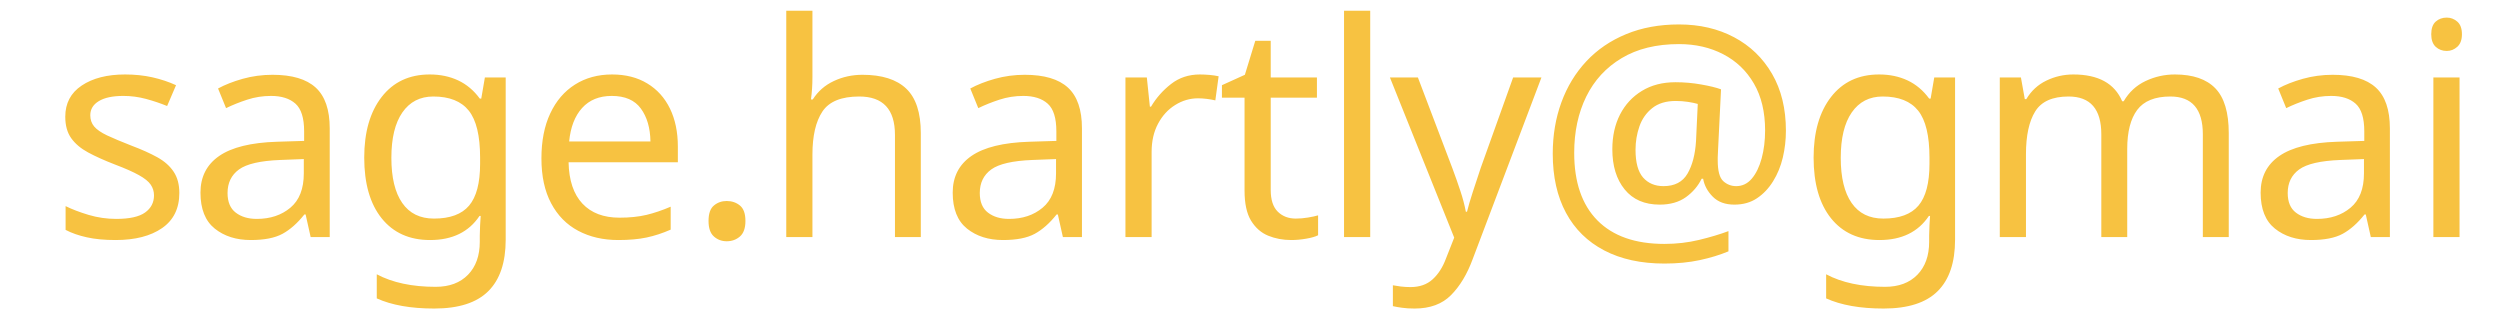
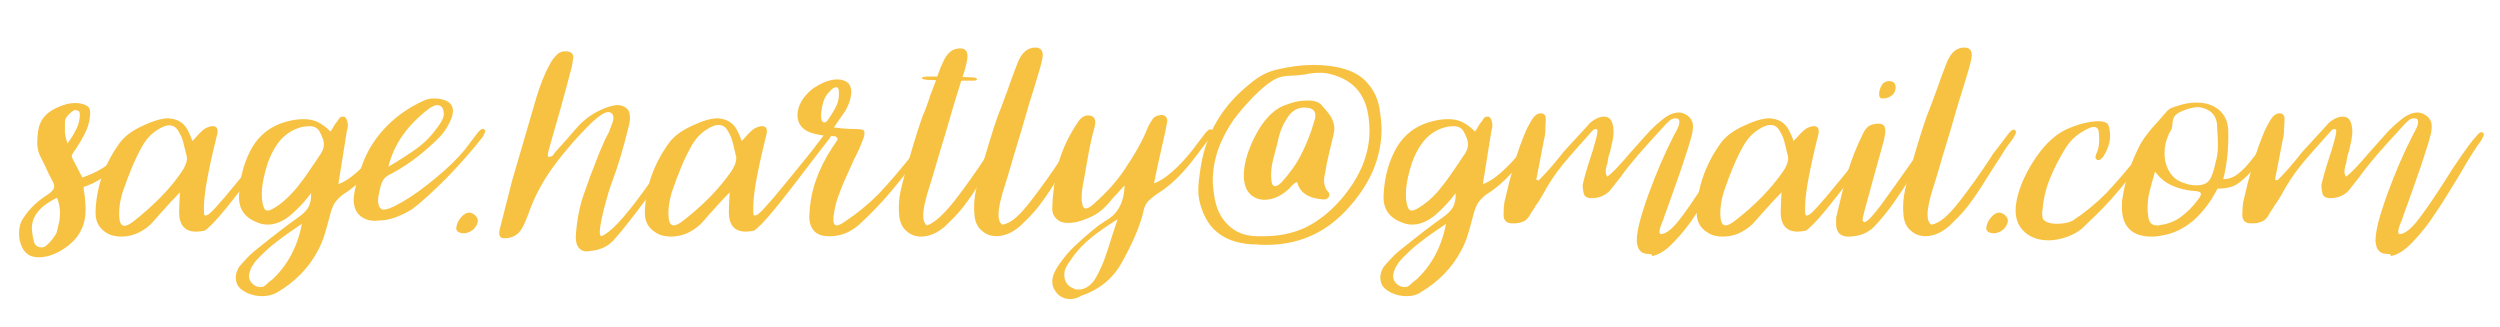
- <svg xmlns="http://www.w3.org/2000/svg" id="Layer_1" data-name="Layer 1" width="8.4in" height="1.1in" viewBox="0 0 604.45 78.92">
-   <defs>
-     <style>
-       .cls-1 {
-         font-size: 72px;
-         fill: #f7c241;
-         font-family: Jasmine-Regular, Jasmine;
-         letter-spacing: -0.02em;
-       }
-     </style>
-   </defs>
-   <text class="cls-1" transform="translate(12.11 57.2)">sage.hartly@gmail.com</text>
+ <svg xmlns="http://www.w3.org/2000/svg" version="1.1" id="Layer_1" x="0px" y="0px" width="604.4px" height="78.9px" viewBox="0 0 604.4 78.9" style="enable-background:new 0 0 604.4 78.9;" xml:space="preserve">
+   <style type="text/css">
+ 	.st0{fill:#F7C241;}
+ </style>
+   <g>
+     <path class="st0" d="M5.4,59.9c-0.5-1-0.8-2.1-0.8-3.4c0-1.5,0.3-2.7,1-3.7c1.5-2.4,3.6-4.3,6-5.8c1-0.7,1.5-1.3,1.5-1.9   c0-0.4-0.1-0.7-0.3-1.1c-0.6-1.1-1.3-2.5-2.1-4.3l-1.1-2.2c-0.4-0.9-0.6-2-0.6-3.2c0-0.8,0.1-1.7,0.2-2.5c0.3-2.6,1.8-4.5,4.4-5.7   c1.7-0.8,3.2-1.2,4.5-1.2c1.1,0,2.1,0.2,2.9,0.7c0.5,0.2,0.8,0.8,0.8,1.7c0,0.7-0.1,1.6-0.4,2.7c-0.3,1.3-1.3,3.3-3,5.9   c-0.1,0.1-0.3,0.4-0.5,0.7c-0.2,0.3-0.4,0.6-0.5,0.9c-0.1,0.3,0,0.6,0.1,0.8l2.4,4.6c2.5-0.8,4.7-2,6.6-3.4   c1.9-1.5,2.6-1.9,2.2-1.4c-0.5,0.6,1-1.4,4.4-5.7c0.3-0.4,0.6-0.7,0.9-0.9c0.3-0.2,0.6-0.2,0.8,0c0.1,0.1,0.2,0.3,0.2,0.4   c0,0.2-0.1,0.5-0.3,0.9c-0.2,0.4-0.3,0.6-0.4,0.8c-0.4,0.9-1.3,2.1-2.7,3.6c-1.4,1.5-3.1,3.1-5.1,4.6c-2,1.5-4.1,2.7-6.3,3.4   c0,0.4,0.1,1.2,0.3,2.3c0.1,1.1,0.2,2.1,0.2,3c0,1.9-0.3,3.5-0.9,4.7c-0.8,1.9-2.2,3.5-4.3,4.9c-2.1,1.4-4.2,2.1-6.1,2.1   c-0.7,0-1.3-0.1-1.9-0.3C6.7,61.6,5.9,60.9,5.4,59.9z M12,58.6c0.8-0.9,1.4-1.7,1.7-2.4c0-0.1,0.2-0.6,0.4-1.7c0.3-1,0.4-2,0.4-3   c0-1.2-0.2-2.4-0.7-3.7c-4.1,2-6.1,4.4-6.1,7.4c0,0.5,0.1,1.1,0.2,1.8c0,0.1,0.1,0.5,0.2,1c0.1,0.6,0.3,1,0.6,1.3   c0.3,0.3,0.7,0.5,1.3,0.5C10.5,59.9,11.2,59.5,12,58.6z M18.5,31.1c0.5-1,0.7-2,0.8-3c0-0.4,0-0.8-0.1-1c-0.1-0.2-0.3-0.4-0.6-0.4   l-0.3-0.1c-0.3,0-0.6,0.1-0.9,0.4c-0.3,0.2-0.6,0.5-0.9,0.8c-0.5,0.5-0.7,1-0.8,1.5c0,1.1,0,2,0,2.8c0.1,0.8,0.3,1.7,0.6,2.6   C17.3,33.4,18,32.1,18.5,31.1z" />
+     <path class="st0" d="M23.1,51.5c0.1-6,2-11.6,5.8-16.9c1.1-1.5,2.8-2.9,5.4-4.1c2.5-1.2,4.7-1.9,6.4-1.9l0.8,0.1   c2,0.3,3.3,1.4,4.1,3.2c0.2,0.4,0.6,1.2,0.9,2.2c0.3-0.3,0.7-0.7,1.2-1.3c0.9-1,1.7-1.7,2.2-1.9c0.5-0.2,1-0.4,1.5-0.4   c0.8,0,1.2,0.4,1.2,1.2c0,0.1,0,0.4-0.1,0.8c-1.3,5.2-2.2,9.4-2.7,12.5c-0.3,2-0.5,3.8-0.5,5.3c0,0.8,0,1.3,0.1,1.7   c0.3,0.2,0.7,0.1,1.3-0.4c0.6-0.5,1.8-1.8,3.6-3.9c1.8-2.1,4.8-5.8,9-11c0,0,1.1-1.4,3.2-4.2c0.3-0.4,0.6-0.7,0.9-0.9   c0.3-0.2,0.6-0.2,0.8,0c0.1,0.1,0.2,0.3,0.2,0.4c0,0.2-0.2,0.7-0.6,1.4l-3.1,4c-4.1,5.4-7.4,9.7-10,12.9c-2.6,3.2-4.4,5-5.3,5.5   C48.6,55.9,48,56,47.4,56c-2.7,0-4.1-1.6-4.1-4.7c0-1.2,0.1-2.8,0.2-4.8l-2.1,2.2c-2.2,2.4-3.6,4-4.2,4.7c-1,1.2-2.2,2.1-3.6,2.8   c-1.4,0.7-2.9,1-4.3,1c-1.4,0-2.7-0.3-3.7-1C23.9,55.1,23.1,53.5,23.1,51.5z M43.8,41.7c1-1.4,1.4-2.5,1.4-3.5c0-0.2,0-0.4-0.1-0.6   L44.7,36c0-0.1-0.2-0.7-0.4-1.6s-0.6-1.7-1-2.4c-0.6-1.2-1.4-1.7-2.4-1.7c-0.8,0-1.8,0.4-3,1.2c-1.4,0.9-2.6,2.2-3.6,4   c-1.7,3-3.2,6.7-4.7,11.1c-0.5,1.7-0.8,3.4-0.8,5c0,2,0.4,3,1.3,3c0.5,0,1.3-0.4,2.2-1.1C37.1,49.7,41,45.8,43.8,41.7z" />
+     <path class="st0" d="M63.4,71.6c-1.4,0-2.7-0.3-3.9-0.9c-1.2-0.6-2-1.4-2.3-2.3c-0.1-0.4-0.2-0.9-0.2-1.3c0-0.9,0.3-1.8,0.9-2.7   c1.4-1.6,2.6-2.9,3.6-3.7c4.6-3.7,8.1-6.4,10.4-8c1.2-0.8,2.1-1.7,2.6-2.5c0.5-0.9,0.8-2,0.7-3.5c-1.3,1.8-2.9,3.5-4.8,5.2   c-1.9,1.6-3.8,2.4-5.7,2.4c-0.9,0-1.8-0.2-2.7-0.6c-3-1.2-4.4-3.4-4.2-6.6c0.2-4.4,1.3-8.3,3.3-11.7c1.8-2.9,4.4-4.9,7.8-5.9   c1.7-0.5,3.2-0.7,4.5-0.7c1.2,0,2.4,0.2,3.4,0.7c1,0.5,2,1.2,3.1,2.3c0.2-0.3,0.5-0.7,0.7-1.1c0.2-0.4,0.5-0.9,0.9-1.3   c0.2-0.4,0.5-0.7,0.6-0.9c0.2-0.2,0.5-0.3,0.8-0.3c0.3,0,0.6,0.1,0.7,0.3c0.1,0.2,0.2,0.4,0.3,0.6s0.1,0.4,0.1,0.5   c0.1,0.3,0.1,0.5,0.1,0.6c0,0.2,0,0.5-0.1,0.9c-0.1,0.4-0.2,0.7-0.2,0.9l-2,12.5c1.3-0.4,2.8-1.4,4.4-2.8c1.6-1.4,3.2-3.1,4.7-5   c0,0,1.1-1.4,3.2-4.2c0.3-0.4,0.6-0.7,0.9-0.9c0.3-0.2,0.6-0.2,0.8,0c0.1,0.1,0.2,0.3,0.2,0.4c0,0.2-0.2,0.7-0.6,1.4L94,35.6   c-1.9,2.6-3.6,4.8-5.3,6.6c-1.7,1.8-3.5,3.4-5.6,4.7c-0.9,0.6-1.5,1.3-2,1.9c-0.5,0.7-0.8,1.5-1.1,2.4c-0.6,2.3-1.1,4.1-1.5,5.4   c-0.4,1.3-0.9,2.6-1.6,3.9c-2.2,4.2-5.5,7.6-9.9,10.2C65.9,71.3,64.7,71.6,63.4,71.6z M63,69.4c0.4,0,0.7-0.1,1-0.3   c0.3-0.2,0.6-0.5,0.9-0.8c0.3-0.3,0.6-0.5,0.8-0.6c3.8-3.5,6.2-8,7.3-13.6l-1.9,1.3c-2.1,1.4-3.8,2.7-5.2,3.8   c-1.3,1.1-2.6,2.3-3.8,3.6c-0.5,0.5-0.9,1.2-1.4,2c-0.3,0.8-0.5,1.4-0.5,1.9c0,1.1,0.6,1.9,1.7,2.5C62.3,69.3,62.7,69.4,63,69.4z    M71.9,45.2c1.3-1.6,2.7-3.6,4.3-6c0.7-1.1,1.1-1.7,1.2-1.8c0.6-0.8,0.9-1.7,0.9-2.5c0-0.5-0.1-1-0.3-1.5s-0.4-1-0.7-1.5   c-0.4-0.9-1.3-1.4-2.5-1.4c-0.6,0-1.2,0.1-1.8,0.2c-2.4,0.6-4.5,2-6,4.2c-1.3,1.9-2.2,4-2.8,6.3c-0.6,2.2-0.9,4-0.9,5.5   c0,0.9,0,1.5,0.1,1.9c0.1,0.8,0.3,1.4,0.5,1.8c0.2,0.4,0.5,0.5,0.9,0.5c0.5,0,1.4-0.5,2.7-1.4C69.1,48.3,70.6,46.8,71.9,45.2z" />
+     <path class="st0" d="M87.1,52.2c-1.1-0.9-1.6-2.3-1.6-4c0-0.5,0.1-1.2,0.3-2.3c0.7-3.1,1.6-6,2.8-8.5c1.2-2.5,2.9-4.9,5.1-7.1   c2.4-2.4,5.3-4.4,8.6-5.9c0.8-0.4,1.6-0.6,2.6-0.6c1.5,0,2.6,0.3,3.4,0.8c0.8,0.5,1.2,1.3,1.2,2.2c0,1.1-0.5,2.4-1.4,3.9   c-0.6,1.1-1.5,2.2-2.7,3.3c-3.7,3.6-7.5,6.3-11.2,8.2c-0.6,0.3-1.1,0.7-1.4,1.1c-0.3,0.4-0.5,0.9-0.7,1.4c-0.1,0.3-0.2,0.9-0.4,1.7   c-0.2,0.8-0.3,1.5-0.3,2.1c0,1,0.3,1.7,0.9,2.1c0.8,0.3,2.4-0.3,5-1.8c2.6-1.5,5.3-3.5,8.2-5.9c2.9-2.4,5.1-4.6,6.7-6.5   c0,0,1.1-1.4,3.2-4.2c0.3-0.4,0.6-0.7,0.9-0.9c0.3-0.2,0.6-0.2,0.8,0c0.1,0.1,0.2,0.3,0.2,0.4c0,0.2-0.2,0.7-0.6,1.4   c-2.5,3.2-5.4,6.5-8.6,9.8c-3.3,3.3-6.1,5.9-8.5,7.7c-3,1.8-5.6,2.7-7.9,2.7C89.8,53.6,88.2,53.1,87.1,52.2z M101,35.7   c1.9-1.4,3.5-3.1,4.9-5.1c0.8-1.1,1.3-2,1.4-2.8c0-0.8-0.1-1.4-0.4-1.8c-0.3-0.4-0.7-0.6-1.2-0.6c-0.5,0-1.1,0.3-1.9,0.8   c-5.3,4-8.6,8.7-9.9,14.1C96.8,38.6,99.1,37.1,101,35.7z" />
+     <path class="st0" d="M110.7,56c-0.4-0.3-0.5-0.8-0.3-1.4c0.1-0.7,0.5-1.4,1.1-2.1c0.6-0.7,1.3-1.1,1.9-1.1c0.5,0,1,0.2,1.5,0.7   c0.5,0.5,0.7,1,0.6,1.5c-0.1,0.7-0.5,1.3-1.1,1.9c-0.6,0.5-1.3,0.8-2.1,0.9C111.6,56.4,111.1,56.3,110.7,56z" />
+     <path class="st0" d="M140.1,60.1c-0.6-0.6-0.9-1.5-0.9-2.7c0.2-4,0.9-7.6,2.1-10.9l0.9-2.5c0.1-0.4,0.5-1.5,1.2-3.2   s1.2-3.3,1.9-4.8c0.6-1.5,1.2-2.8,1.9-4l0.1-0.3c0.1-0.4,0.4-0.9,0.6-1.6c0.3-0.7,0.4-1.2,0.4-1.7c0-0.5-0.2-0.9-0.7-1.2   c-0.2-0.1-0.4-0.1-0.6-0.1c-0.8,0-2,0.8-3.7,2.3c-3.7,3.6-6.9,7.3-9.6,11c-2.7,3.7-4.7,7.6-6.1,11.7c-0.6,1.5-1.1,2.7-1.6,3.4   c-0.6,1-1.6,1.7-2.9,2c-0.6,0.1-0.9,0.1-1.1,0.1c-0.9,0-1.3-0.4-1.3-1.2c0-0.1,0-0.5,0.1-0.9c0.8-3.2,1.8-7.1,3-11.8l5.9-20.2   c0.9-2.9,1.9-5.6,3.2-7.9c0.2-0.5,0.6-1.1,1.2-1.8c0.7-0.9,1.5-1.4,2.6-1.4c0.3,0,0.6,0,0.7,0.1c0.8,0.1,1.2,0.6,1.2,1.4l-0.1,0.6   c-0.1,1-0.3,2-0.6,2.9c-1.5,5.8-3.1,11.5-4.8,17.3c0,0.2-0.2,0.7-0.4,1.4c-0.2,0.7-0.3,1.3-0.2,1.8h0.3c0.4,0,0.8-0.2,1-0.5   c0.2-0.4,0.4-0.6,0.6-0.8c1.8-2,3.6-4,5.3-6c2-2.2,4.5-3.8,7.5-4.8c0.9-0.2,1.5-0.4,2-0.4c1,0,1.7,0.3,2.3,0.8   c0.6,0.5,0.8,1.3,0.8,2.3c0,0.5-0.1,1-0.2,1.6c-1.4,5.8-2.8,10.4-4.1,13.8c-0.7,1.8-1.3,4-2,6.6c-0.6,2.6-1,4.5-1,5.6   c0,0.6,0.1,0.9,0.4,1c2.1-0.8,5.4-4.3,10-10.6c4.6-6.3,6.9-9.6,7.1-9.8c0,0,1.1-1.4,3.2-4.2c0.3-0.4,0.6-0.7,0.9-0.9   c0.3-0.2,0.6-0.2,0.8,0c0.1,0.1,0.2,0.3,0.2,0.4c0,0.2-0.2,0.7-0.6,1.4c-2,2.6-4,5.4-6.2,8.5c-5.5,7.6-9.6,13-12.4,16.1   c-1.4,1.6-3.4,2.5-5.9,2.7C141.6,60.9,140.7,60.7,140.1,60.1z" />
+     <path class="st0" d="M155.9,51.5c0.1-6,2-11.6,5.8-16.9c1.1-1.5,2.8-2.9,5.4-4.1c2.5-1.2,4.7-1.9,6.4-1.9l0.8,0.1   c2,0.3,3.3,1.4,4.1,3.2c0.2,0.4,0.6,1.2,0.9,2.2c0.3-0.3,0.7-0.7,1.2-1.3c0.9-1,1.7-1.7,2.2-1.9c0.5-0.2,1-0.4,1.5-0.4   c0.8,0,1.2,0.4,1.2,1.2c0,0.1,0,0.4-0.1,0.8c-1.3,5.2-2.2,9.4-2.7,12.5c-0.3,2-0.5,3.8-0.5,5.3c0,0.8,0,1.3,0.1,1.7   c0.3,0.2,0.7,0.1,1.3-0.4c0.6-0.5,1.8-1.8,3.6-3.9c1.8-2.1,4.8-5.8,9-11c0,0,1.1-1.4,3.2-4.2c0.3-0.4,0.6-0.7,0.9-0.9   c0.3-0.2,0.6-0.2,0.8,0c0.1,0.1,0.2,0.3,0.2,0.4c0,0.2-0.2,0.7-0.6,1.4l-3.1,4c-4.1,5.4-7.4,9.7-10,12.9c-2.6,3.2-4.4,5-5.3,5.5   c-0.7,0.1-1.4,0.2-1.9,0.2c-2.7,0-4.1-1.6-4.1-4.7c0-1.2,0.1-2.8,0.2-4.8l-2.1,2.2c-2.2,2.4-3.6,4-4.2,4.7c-1,1.2-2.2,2.1-3.6,2.8   c-1.4,0.7-2.9,1-4.3,1c-1.4,0-2.7-0.3-3.7-1C156.7,55.1,155.9,53.5,155.9,51.5z M176.6,41.7c1-1.4,1.4-2.5,1.4-3.5   c0-0.2,0-0.4-0.1-0.6l-0.4-1.7c0-0.1-0.2-0.7-0.4-1.6s-0.6-1.7-1-2.4c-0.6-1.2-1.4-1.7-2.4-1.7c-0.8,0-1.8,0.4-3,1.2   c-1.4,0.9-2.6,2.2-3.6,4c-1.7,3-3.2,6.7-4.7,11.1c-0.5,1.7-0.8,3.4-0.8,5c0,2,0.4,3,1.3,3c0.5,0,1.3-0.4,2.2-1.1   C169.9,49.7,173.7,45.8,176.6,41.7z" />
+     <path class="st0" d="M196.7,55.7c-0.8-1-1.2-2.4-1-4c0.2-5.5,2.1-10.8,5.5-16l1.2-1.8c0,0,0.1-0.2,0.1-0.4   c-0.1-0.2-0.3-0.4-0.5-0.5c-0.2-0.1-0.5-0.1-0.8-0.1c-0.3,0-0.6,0-0.9,0c-1.9-0.2-3.4-0.5-4.5-0.9c-2-0.8-3-2.2-3-4.2   c0-1.1,0.3-2.1,0.9-3.2c0.6-1.1,1.5-2.1,2.6-3c0.3-0.3,0.6-0.5,0.9-0.6c1.9-1.2,3.6-1.8,5.3-1.8c1,0,1.8,0.3,2.5,0.8   c0.5,0.5,0.8,1.3,0.8,2.2c0,1.4-0.5,3-1.5,4.7c-0.8,1.2-1.7,2.4-2.7,3.9c1.3,0.2,3.2,0.4,5.5,0.4c0.7,0,1.2,0.1,1.5,0.2   s0.4,0.4,0.4,0.8c0,0.3-0.1,0.9-0.4,1.6c-0.5,1.4-1.2,3-2.2,4.9l-1.8,4c-0.9,1.9-1.5,3.6-2.1,5.2c-0.5,1.5-0.8,3-1,4.5   c-0.1,1.4,0.1,2.1,0.8,2.1c0.4,0,1-0.3,1.9-0.9c2.9-1.9,5.6-4.1,8.1-6.6c2.4-2.5,5.4-6,8.9-10.4c0,0,1.1-1.4,3.2-4.2   c0.3-0.4,0.6-0.7,0.9-0.9c0.3-0.2,0.6-0.2,0.8,0c0.1,0.1,0.2,0.3,0.2,0.4c0,0.2-0.2,0.7-0.6,1.4l-1.3,1.7c-3.4,4.4-6.4,8.2-9,11.3   c-2.6,3.1-5.3,5.8-7.8,8.1c-2.1,1.8-4.4,2.7-6.8,2.7C198.9,57.2,197.5,56.7,196.7,55.7z M202.2,25.6c0.5-1.1,0.7-2.2,0.6-3.3V22   c0-0.5-0.2-0.8-0.5-0.9h-0.2c-0.4,0-0.9,0.3-1.3,0.8c-0.9,0.8-1.6,1.9-1.9,3.3c-0.3,1.2-0.4,2.1-0.4,2.7c0,0.2,0,0.6,0.1,1.1   c0.2,0.4,0.4,0.6,0.7,0.6c0.2,0,0.4-0.1,0.7-0.4C201,27.8,201.7,26.6,202.2,25.6z" />
+     <path class="st0" d="M244.6,32c0,0.2-0.2,0.7-0.6,1.4c-1,1.3-2.1,2.8-3.1,4.5c-1.1,1.7-1.8,2.8-2.2,3.4c-1.8,2.9-3.3,5.3-4.7,7.2   c-1.3,1.9-2.9,3.7-4.8,5.5c-1,1.1-2.1,1.8-3.2,2.4c-1.1,0.5-2.2,0.8-3.3,0.8c-1.3,0-2.5-0.4-3.5-1.3c-1-0.8-1.6-2-1.8-3.6   c-0.1-1-0.1-1.7-0.1-2.2c0-1.8,0.3-3.6,0.8-5.5l0.4-1.6c1.7-6.1,3.2-11.1,4.5-14.8c0.5-1.1,1.2-2.9,2-5.4l1.3-3.4   c-0.5,0-1.2-0.1-2.2-0.1c-0.8-0.1-1.2-0.2-1.2-0.4c0-0.3,0.6-0.4,1.5-0.4h2.2c0.6-1.8,1.1-2.9,1.3-3.3c1-2.4,2.4-3.5,4.2-3.5   c1.2,0,1.8,0.6,1.8,1.9c0,0.4-0.1,0.9-0.2,1.5c-0.2,0.9-0.5,2.1-1,3.5c0.6,0,1.3,0.1,2.2,0.1c0.9,0,1.3,0.2,1.3,0.5   c-0.1,0.2-0.3,0.3-0.8,0.3c-0.4,0-0.7,0-0.8,0h-2.2l-1.8,5.8l-1.8,6.2c-0.5,1.6-1.1,3.7-1.9,6.3c-0.8,2.6-1.4,4.9-2,6.7   c-1.2,3.6-1.7,6.1-1.7,7.6c0,1.2,0.3,2,0.9,2.4c1.8-0.6,4-2.6,6.7-6c2.7-3.5,5.2-7,7.6-10.7c0.2-0.4,0.4-0.7,0.6-0.9   c0.1-0.2,0.2-0.3,0.3-0.4c0,0,1.1-1.4,3.2-4.2c0.3-0.4,0.6-0.7,0.9-0.9c0.3-0.2,0.6-0.2,0.8,0C244.5,31.7,244.6,31.9,244.6,32z" />
+     <path class="st0" d="M249.2,48.6c2.7-3.5,5.2-7,7.6-10.7c0.2-0.4,0.4-0.7,0.6-0.9c0.1-0.2,0.2-0.3,0.3-0.4c0,0,1.1-1.4,3.2-4.2   c0.3-0.4,0.6-0.7,0.9-0.9c0.3-0.2,0.6-0.2,0.8,0c0.1,0.1,0.2,0.3,0.2,0.4c0,0.2-0.2,0.7-0.6,1.4c-1,1.3-2.1,2.8-3.1,4.5   c-1.1,1.7-1.8,2.8-2.2,3.4c-1.8,2.9-3.3,5.3-4.7,7.2c-1.3,1.9-2.9,3.7-4.8,5.5c-1,1.1-2.1,1.8-3.2,2.4c-1.1,0.5-2.2,0.8-3.3,0.8   c-1.3,0-2.5-0.4-3.5-1.3c-1-0.8-1.6-2-1.8-3.6c-0.1-1-0.1-1.7-0.1-2.2c0-1.8,0.3-3.6,0.8-5.5l0.4-1.6c1.7-6.1,3.2-11.1,4.5-14.8   c0.2-0.5,1.1-2.7,2.5-6.6c1.2-3.5,2.1-5.7,2.4-6.5c1-2.4,2.4-3.5,4.2-3.5c1.2,0,1.8,0.6,1.8,1.9c0,0.6-0.4,2.3-1.2,4.9   s-1.3,4.3-1.5,4.9l-0.6,1.9l-1.8,6.2c-0.5,1.6-1.1,3.7-1.9,6.3c-0.8,2.6-1.4,4.9-2,6.7c-1.2,3.6-1.7,6.1-1.7,7.6   c0,1.2,0.3,2,0.9,2.4C244.3,54.1,246.5,52.1,249.2,48.6z" />
+     <path class="st0" d="M258.7,72.3c-1.4,0-2.6-0.6-3.4-1.7c-0.6-0.8-0.9-1.6-0.9-2.5c0-1.2,0.5-2.5,1.6-4.1c1.1-1.6,2.4-3.2,3.9-4.6   c1.5-1.4,3.2-2.9,5.2-4.5c0.2-0.2,0.5-0.4,0.8-0.6c0.3-0.2,0.7-0.4,1-0.7c1.7-0.9,3-2.1,3.7-3.5c0.8-1.4,1.2-3.2,1.3-5.3l-1.2,1.3   c-0.3,0.4-0.8,0.9-1.3,1.4c-0.5,0.6-0.9,1-1.2,1.4c-1.1,1.3-2.2,2.3-3.6,3.1c-1.3,0.7-2.8,1.3-4.4,1.7c-0.7,0.1-1.3,0.2-1.9,0.2   c-1.2,0-2.2-0.3-2.9-1c-0.7-0.7-1.1-1.6-1-2.7c0.1-3.6,0.6-7.1,1.4-10.3c0.8-3.2,2.2-6.3,4.1-9.3c0,0,0.1-0.2,0.4-0.6   c0.8-1.4,1.7-2.1,2.7-2.1c1.2,0,1.8,0.6,1.8,1.7c0,0.4-0.1,0.8-0.2,1.2c-0.6,2-1.2,4.9-1.9,8.9l-0.6,3.5c-0.4,1.8-0.6,3.4-0.6,4.6   c0,0.5,0,0.9,0.1,1.2c0.1,0.9,0.4,1.4,0.9,1.4c0.4,0,1-0.3,1.7-0.9c3.3-2.9,5.8-5.7,7.6-8.4c1.5-2.3,2.7-4.1,3.5-5.7   c0.9-1.5,1.6-3.1,2.2-4.6c0.3-0.7,0.7-1.3,1.1-1.9c0.2-0.4,0.5-0.6,0.9-0.8s0.7-0.2,1.2-0.3c1,0,1.5,0.5,1.5,1.5   c-0.2,1.3-0.7,3.7-1.5,7.1c-0.9,3.8-1.4,6.5-1.7,7.9c1.3-0.4,2.8-1.4,4.4-2.8c1.6-1.4,3.2-3.1,4.7-5c0,0,1.1-1.4,3.2-4.2   c0.3-0.4,0.6-0.7,0.9-0.9c0.3-0.2,0.6-0.2,0.8,0c0.1,0.1,0.2,0.3,0.2,0.4c0,0.2-0.2,0.7-0.6,1.4l-1.7,2.2c-1.9,2.6-3.6,4.8-5.3,6.6   c-1.7,1.8-3.5,3.4-5.6,4.7c-1.1,0.7-1.8,1.4-2.4,1.9c-0.5,0.6-0.9,1.3-1.1,2.2c-0.4,1.9-1.1,3.9-1.9,5.8c-0.8,1.9-1.9,4.2-3.3,6.7   c-2.1,3.9-5.4,6.7-9.9,8.2C260.5,72.1,259.5,72.3,258.7,72.3z M260.7,70c0.8,0,1.5-0.2,2.3-0.7c0.7-0.5,1.4-1.2,1.9-2.1   c0.8-1.4,1.5-2.9,2.1-4.5s1.2-3.5,1.9-5.8l1.3-3.9c-2.4,1.5-4.6,3-6.3,4.4c-1.8,1.4-3.3,3-4.6,4.8c-0.8,1.1-1.4,2-1.7,2.7   c-0.2,0.4-0.3,1-0.3,1.6c0,0.7,0.2,1.4,0.6,2c0.4,0.6,1,1,1.8,1.3C259.9,70,260.2,70,260.7,70z" />
+     <path class="st0" d="M295,56.7c-2.4-1.6-4-4.2-4.9-7.6c-0.3-1.1-0.4-2.2-0.4-3.3c0-1.2,0.2-3,0.6-5.5c1.3-8.2,5.4-15,12.2-20.3   c1.9-1.6,4-2.7,6.3-3.2c3-0.7,5.9-1.1,8.7-1.1c2.7,0,5.3,0.3,7.6,1c2.3,0.7,4.2,1.8,5.6,3.5c1.4,1.6,2.4,3.6,2.8,6   c0.3,1.9,0.5,3.6,0.5,5c0,7.1-2.9,13.7-8.7,19.8c-5.2,5.5-11.6,8.2-19.2,8.2c-0.9,0-1.6,0-2.1-0.1C300.3,59.1,297.3,58.3,295,56.7z    M315.6,55c3.1-1.5,6-3.8,8.7-6.9c4.5-5.3,6.8-10.8,6.8-16.6c0-0.9-0.1-1.9-0.2-2.9c-0.7-6.1-4.1-9.7-10.2-10.9   c-0.7-0.1-1.2-0.1-1.7-0.1c-1,0-2.2,0.1-3.5,0.4c-1.5,0.2-2.6,0.3-3.3,0.3c-1.8,0-3.4,0.4-4.7,1.3c-1.3,0.8-2.8,2.1-4.5,3.8   c-2.2,2.3-3.7,4.1-4.8,5.6c-3.3,4.8-5,9.7-5,14.7c0,1.2,0.2,2.8,0.5,4.5c0.6,3,1.9,5.2,3.9,6.8c1.9,1.6,4.4,2.2,7.2,2.1   C308.8,57.2,312.4,56.5,315.6,55z M313.6,44c-0.4,0.1-0.8,0.4-1.2,0.8c-0.3,0.4-0.6,0.6-0.6,0.7c-2,1.9-4.1,2.8-6.1,2.8   c-1.4,0-2.6-0.5-3.6-1.5c-0.9-1-1.4-2.5-1.4-4.4c0-2.4,0.7-5.1,2.1-8.2c1.4-3,3-5.4,4.9-7c1-0.9,2.2-1.6,3.9-2.1   c1.6-0.6,3.1-0.8,4.6-0.8c1.6,0,2.7,0.4,3.3,1.1c0.2,0.2,0.6,0.7,1.2,1.4c0.6,0.7,1.1,1.4,1.4,2.1c0.3,0.7,0.5,1.5,0.5,2.2   c0,0.4-0.1,0.9-0.2,1.4c-0.9,3.6-1.4,6-1.7,7.3c0,0.4-0.2,1-0.3,1.8c-0.2,0.8-0.3,1.5-0.3,2c0,1.2,0.4,2.2,1.1,2.9   c0.1,0.1,0.2,0.4,0.2,0.6c0,0.2-0.1,0.5-0.3,0.7c-0.4,0.4-0.9,0.5-1.4,0.4C316.2,47.9,314.2,46.5,313.6,44z M314.6,37.3   c1.2-2.4,2.3-5,3.1-7.9c0.2-0.5,0.3-1,0.3-1.5c0-1.3-0.9-1.9-2.7-1.9c-1.8,0-3.3,1-4.4,3c-1.1,1.8-1.7,3.6-2,5.3   c-0.4,1.6-0.7,2.6-0.8,3.1c-0.5,1.7-0.8,3.3-0.8,4.8c0,0.4,0,0.9,0.1,1.6c0.1,0.8,0.4,1.2,0.9,1.2c0.4,0,0.9-0.3,1.5-0.9   C311.8,41.9,313.4,39.7,314.6,37.3z" />
+     <path class="st0" d="M340.1,71.6c-1.4,0-2.7-0.3-3.9-0.9c-1.2-0.6-2-1.4-2.3-2.3c-0.1-0.4-0.2-0.9-0.2-1.3c0-0.9,0.3-1.8,0.9-2.7   c1.4-1.6,2.6-2.9,3.6-3.7c4.6-3.7,8.1-6.4,10.4-8c1.2-0.8,2.1-1.7,2.6-2.5c0.5-0.9,0.8-2,0.7-3.5c-1.3,1.8-2.9,3.5-4.8,5.2   c-1.9,1.6-3.8,2.4-5.7,2.4c-0.9,0-1.8-0.2-2.7-0.6c-3-1.2-4.4-3.4-4.2-6.6c0.2-4.4,1.3-8.3,3.3-11.7c1.8-2.9,4.4-4.9,7.8-5.9   c1.7-0.5,3.2-0.7,4.5-0.7c1.2,0,2.4,0.2,3.4,0.7c1,0.5,2,1.2,3.1,2.3c0.2-0.3,0.5-0.7,0.7-1.1c0.2-0.4,0.5-0.9,0.9-1.3   c0.2-0.4,0.5-0.7,0.6-0.9c0.2-0.2,0.5-0.3,0.8-0.3c0.3,0,0.6,0.1,0.7,0.3c0.1,0.2,0.2,0.4,0.3,0.6s0.1,0.4,0.1,0.5   c0.1,0.3,0.1,0.5,0.1,0.6c0,0.2,0,0.5-0.1,0.9c-0.1,0.4-0.2,0.7-0.2,0.9l-2,12.5c1.3-0.4,2.8-1.4,4.4-2.8c1.6-1.4,3.2-3.1,4.7-5   c0,0,1.1-1.4,3.2-4.2c0.3-0.4,0.6-0.7,0.9-0.9c0.3-0.2,0.6-0.2,0.8,0c0.1,0.1,0.2,0.3,0.2,0.4c0,0.2-0.2,0.7-0.6,1.4l-1.7,2.2   c-1.9,2.6-3.6,4.8-5.3,6.6c-1.7,1.8-3.5,3.4-5.6,4.7c-0.9,0.6-1.5,1.3-2,1.9c-0.5,0.7-0.8,1.5-1.1,2.4c-0.6,2.3-1.1,4.1-1.5,5.4   c-0.4,1.3-0.9,2.6-1.6,3.9c-2.2,4.2-5.5,7.6-9.9,10.2C342.6,71.3,341.4,71.6,340.1,71.6z M339.6,69.4c0.4,0,0.7-0.1,1-0.3   c0.3-0.2,0.6-0.5,0.9-0.8c0.3-0.3,0.6-0.5,0.8-0.6c3.8-3.5,6.2-8,7.3-13.6l-1.9,1.3c-2.1,1.4-3.8,2.7-5.2,3.8   c-1.3,1.1-2.6,2.3-3.8,3.6c-0.5,0.5-0.9,1.2-1.4,2c-0.3,0.8-0.5,1.4-0.5,1.9c0,1.1,0.6,1.9,1.7,2.5C339,69.3,339.3,69.4,339.6,69.4   z M348.5,45.2c1.3-1.6,2.7-3.6,4.3-6c0.7-1.1,1.1-1.7,1.2-1.8c0.6-0.8,0.9-1.7,0.9-2.5c0-0.5-0.1-1-0.3-1.5s-0.4-1-0.7-1.5   c-0.4-0.9-1.3-1.4-2.5-1.4c-0.6,0-1.2,0.1-1.8,0.2c-2.4,0.6-4.5,2-6,4.2c-1.3,1.9-2.2,4-2.8,6.3c-0.6,2.2-0.9,4-0.9,5.5   c0,0.9,0,1.5,0.1,1.9c0.1,0.8,0.3,1.4,0.5,1.8s0.5,0.5,0.9,0.5c0.5,0,1.4-0.5,2.7-1.4C345.8,48.3,347.3,46.8,348.5,45.2z" />
+     <path class="st0" d="M398.6,61.4c-1,0-1.7-0.3-2.1-0.8c-0.5-0.5-0.7-1.3-0.8-2.3c0-1.5,0.3-3,0.7-4.6c0.4-1.6,1-3.4,1.7-5.5   l0.5-1.4c1.8-4.9,3.8-9.6,6-13.9c0.1-0.2,0.4-0.7,0.8-1.5c0.4-0.8,0.6-1.4,0.6-1.9c0-0.4-0.1-0.7-0.4-0.8c-0.3-0.1-0.5-0.1-0.6-0.1   c-0.4,0-0.9,0.2-1.3,0.5c-0.4,0.4-0.9,0.8-1.3,1.3c-0.4,0.5-0.8,0.8-1,1.1c-3.9,4.2-7.2,7.9-9.6,11.3c-1.2,1.5-2.1,2.7-2.7,3.4   c-1.2,1.2-2.8,1.8-4.7,1.7c-0.8-0.1-1.2-0.4-1.4-0.8c-0.2-0.5-0.3-1.1-0.4-2.1c0-0.3,0.4-2.1,1.4-5.3c1.8-5.4,2.5-8.2,2.1-8.4   c0,0-0.1-0.1-0.3-0.1c-0.3,0-0.6,0.1-0.8,0.4c-2.9,3.2-5.3,5.9-7.2,8.2c-1.9,2.3-3.5,4.8-4.9,7.4c-0.7,1.2-1.2,2-1.7,2.6   c-0.1,0.3-0.3,0.6-0.6,1s-0.5,0.8-0.8,1.3c-0.5,0.8-1,1.3-1.7,1.5c-0.6,0.3-1.3,0.4-2.2,0.4c-1.6,0.1-2.4-0.6-2.4-2.1   c0-1.3,0.1-2.3,0.2-3c0.8-3.5,1.6-6.6,2.4-9.4c0.8-2.8,1.8-5.5,2.9-8.1c0.1-0.2,0.5-1,1.3-2.4c0.7-1.1,1.4-1.6,2.2-1.6   c0.9,0,1.3,0.6,1.2,1.7c0,0.5-0.1,1.2-0.1,2.3c0,1-0.2,2-0.4,2.8c-0.3,1.6-0.7,3.7-1.2,6.2l-0.6,3.1c0.1,0,0.3,0,0.6,0.1   c1.2-1.2,2.9-3,4.9-5.5l1.2-1.5l5.7-6.2c0.5-0.7,1.2-1.2,1.9-1.6c0.7-0.4,1.4-0.6,2.1-0.6c0.9,0,1.5,0.4,1.9,1.3   c0.3,0.8,0.4,1.6,0.4,2.4c0,0.6-0.1,1.2-0.2,1.9l-0.6,2.7c-0.3,0.8-0.5,1.6-0.6,2.4c0,0.3-0.1,0.7-0.3,1.2   c-0.1,0.5-0.2,0.9-0.2,1.2c0,0.6,0.1,1.1,0.4,1.4c1.1-0.8,2.4-2.2,4-4c0.9-1,1.3-1.5,1.2-1.4l5.1-5.7c1.1-1.1,2.1-2,3-2.7   c1.5-1.2,2.8-1.7,4-1.7c0.4,0,0.9,0.1,1.5,0.4c1.2,0.6,1.9,1.6,1.9,3c0,0.5-0.1,1.1-0.2,1.7c-0.4,1.7-1.3,4.5-2.6,8.4   c-0.3,0.9-1.3,3.7-3,8.5l-1.1,3c-0.2,0.8-0.4,1.2-0.5,1.4c-0.5,1.2-0.7,1.9-0.7,2.4c0,0.4,0.1,0.6,0.4,0.6c1.2-0.1,2.6-1.2,4.2-3.2   c1.6-2,3.8-5.2,6.5-9.4c1.6-2.6,3-4.7,4.2-6.4c1.2-1.7,2.3-3.3,3.5-4.6c0.3-0.4,0.6-0.7,0.9-0.9c0.3-0.2,0.6-0.2,0.8,0   c0.1,0.1,0.2,0.3,0.2,0.4c0,0.2-0.2,0.7-0.6,1.4c-1.1,1.4-2.9,4.2-5.3,8.4c-2.4,3.9-4.3,7.1-6,9.5c-1.6,2.5-3.4,4.7-5.3,6.7   s-3.6,3.1-5.3,3.4C399.4,61.4,399,61.4,398.6,61.4z" />
+     <path class="st0" d="M410.2,51.5c0.1-6,2-11.6,5.8-16.9c1.1-1.5,2.8-2.9,5.4-4.1c2.5-1.2,4.7-1.9,6.4-1.9l0.8,0.1   c2,0.3,3.3,1.4,4.1,3.2c0.2,0.4,0.6,1.2,0.9,2.2c0.3-0.3,0.7-0.7,1.2-1.3c0.9-1,1.7-1.7,2.2-1.9c0.5-0.2,1-0.4,1.5-0.4   c0.8,0,1.2,0.4,1.2,1.2c0,0.1,0,0.4-0.1,0.8c-1.3,5.2-2.2,9.4-2.7,12.5c-0.3,2-0.5,3.8-0.5,5.3c0,0.8,0,1.3,0.1,1.7   c0.3,0.2,0.7,0.1,1.3-0.4c0.6-0.5,1.8-1.8,3.6-3.9c1.8-2.1,4.8-5.8,9-11c0,0,1.1-1.4,3.2-4.2c0.3-0.4,0.6-0.7,0.9-0.9   c0.3-0.2,0.6-0.2,0.8,0c0.1,0.1,0.2,0.3,0.2,0.4c0,0.2-0.2,0.7-0.6,1.4l-3.1,4c-4.1,5.4-7.4,9.7-10,12.9c-2.6,3.2-4.4,5-5.3,5.5   c-0.7,0.1-1.4,0.2-1.9,0.2c-2.7,0-4.1-1.6-4.1-4.7c0-1.2,0.1-2.8,0.2-4.8l-2.1,2.2c-2.2,2.4-3.6,4-4.2,4.7c-1,1.2-2.2,2.1-3.6,2.8   c-1.4,0.7-2.9,1-4.3,1c-1.4,0-2.7-0.3-3.7-1C411,55.1,410.2,53.5,410.2,51.5z M430.9,41.7c1-1.4,1.4-2.5,1.4-3.5   c0-0.2,0-0.4-0.1-0.6l-0.4-1.7c0-0.1-0.2-0.7-0.4-1.6s-0.6-1.7-1-2.4c-0.6-1.2-1.4-1.7-2.4-1.7c-0.8,0-1.8,0.4-3,1.2   c-1.4,0.9-2.6,2.2-3.6,4c-1.7,3-3.2,6.7-4.7,11.1c-0.5,1.7-0.8,3.4-0.8,5c0,2,0.4,3,1.3,3c0.5,0,1.3-0.4,2.2-1.1   C424.2,49.7,428,45.8,430.9,41.7z" />
+     <path class="st0" d="M443.9,54.4v-0.9c0-0.6,0-1,0.1-1.3c1-4.3,1.9-7.9,2.8-10.9c0.9-3,2.1-5.9,3.5-8.8c0.4-0.9,0.9-1.6,1.5-2   c0.6-0.4,1.4-0.6,2.4-0.6c0.6,0,1,0.2,1.3,0.5c0.2,0.3,0.3,0.9,0.3,1.6c-0.1,0.8-0.3,1.9-0.7,3.2c-1,3.6-2.5,8.9-4.4,16   c-0.3,1-0.4,1.7-0.4,1.9c0,0.4,0.2,0.6,0.5,0.6c0.8-0.2,2.1-1.7,4-4.2c1.9-2.6,4.3-6,7.2-10.1l1.9-2.7c0,0,1.1-1.4,3.2-4.2   c0.3-0.4,0.6-0.7,0.9-0.9c0.3-0.2,0.6-0.2,0.8,0c0.1,0.1,0.2,0.3,0.2,0.4c0,0.2-0.2,0.7-0.6,1.4c-1.4,1.9-3.4,4.7-5.8,8.4   c-1.7,2.7-3.3,5.1-4.7,7.1c-1.4,2-3,4-4.8,5.9c-1.6,1.6-3.7,2.4-6.3,2.4C445.1,57.2,444,56.3,443.9,54.4z M454.3,22.8   c0-0.3,0-0.6,0.1-0.9c0.2-0.8,0.5-1.3,0.8-1.7c0.3-0.3,0.7-0.5,1.4-0.6c0.5,0,0.9,0.1,1.2,0.3c0.3,0.3,0.5,0.7,0.5,1.2   c0,0.2,0,0.4-0.1,0.6c-0.1,0.6-0.4,1.1-1,1.5c-0.6,0.4-1.2,0.6-1.8,0.6C454.6,23.9,454.3,23.5,454.3,22.8z" />
+     <path class="st0" d="M473.8,48.6c2.7-3.5,5.2-7,7.6-10.7c0.2-0.4,0.4-0.7,0.6-0.9c0.1-0.2,0.2-0.3,0.3-0.4c0,0,1.1-1.4,3.2-4.2   c0.3-0.4,0.6-0.7,0.9-0.9c0.3-0.2,0.6-0.2,0.8,0c0.1,0.1,0.2,0.3,0.2,0.4c0,0.2-0.2,0.7-0.6,1.4c-1,1.3-2.1,2.8-3.1,4.5   c-1.1,1.7-1.8,2.8-2.2,3.4c-1.8,2.9-3.3,5.3-4.7,7.2c-1.3,1.9-2.9,3.7-4.8,5.5c-1,1.1-2.1,1.8-3.2,2.4c-1.1,0.5-2.2,0.8-3.3,0.8   c-1.3,0-2.5-0.4-3.5-1.3c-1-0.8-1.6-2-1.8-3.6c-0.1-1-0.1-1.7-0.1-2.2c0-1.8,0.3-3.6,0.8-5.5l0.4-1.6c1.7-6.1,3.2-11.1,4.5-14.8   c0.2-0.5,1.1-2.7,2.5-6.6c1.2-3.5,2.1-5.7,2.4-6.5c1-2.4,2.4-3.5,4.2-3.5c1.2,0,1.8,0.6,1.8,1.9c0,0.6-0.4,2.3-1.2,4.9   s-1.3,4.3-1.5,4.9l-0.6,1.9l-1.8,6.2c-0.5,1.6-1.1,3.7-1.9,6.3c-0.8,2.6-1.4,4.9-2,6.7c-1.2,3.6-1.7,6.1-1.7,7.6   c0,1.2,0.3,2,0.9,2.4C468.8,54.1,471.1,52.1,473.8,48.6z" />
+     <path class="st0" d="M480.6,56c-0.4-0.3-0.5-0.8-0.3-1.4c0.1-0.7,0.5-1.4,1.1-2.1c0.6-0.7,1.3-1.1,1.9-1.1c0.5,0,1,0.2,1.5,0.7   c0.5,0.5,0.7,1,0.6,1.5c-0.1,0.7-0.5,1.3-1.1,1.9c-0.6,0.5-1.3,0.8-2.1,0.9C481.6,56.4,481,56.3,480.6,56z" />
+     <path class="st0" d="M499.9,57.2c-1.6,0.6-3.2,0.9-4.6,0.9c-2.3,0-4.2-0.6-5.7-1.9s-2.3-3-2.3-5.3c0-2.1,0.6-4.4,1.7-7.1   c1.2-2.7,2.7-5.2,4.5-7.5c1.9-2.3,3.8-3.9,5.8-4.9c2.8-1.3,5.4-2,7.8-2.1c1.2,0,1.9,0.2,2.3,0.5c0.4,0.4,0.6,1.1,0.7,2.3   c0.2,1.8-0.3,3.6-1.5,5.6c-0.5,0.7-1,1.1-1.4,1c-0.4-0.1-0.6-0.3-0.6-0.7c0-0.2,0.1-0.5,0.2-0.8c0.5-1,0.7-2.1,0.7-3.4   c0-0.4,0-1-0.1-1.9c-0.1-0.8-0.5-1.2-1.2-1.2c-0.4,0-0.8,0.1-1.2,0.3c-2.4,1.1-4.2,2.6-5.5,4.6c-1.7,2.7-3,5.3-4,7.8   c-1,2.5-1.5,4.9-1.7,7.3l-0.1,0.7c0,0.2,0,0.6,0.1,1.1c0,0.5,0.4,0.9,1.1,1.2c0.7,0.3,1.5,0.4,2.4,0.4c1.3,0,2.6-0.2,3.7-0.7   c2.9-1.9,5.6-4.1,8.1-6.6c2.4-2.5,5.4-6,8.9-10.4c0,0,1.1-1.4,3.2-4.2c0.3-0.4,0.6-0.7,0.9-0.9c0.3-0.2,0.6-0.2,0.8,0   c0.1,0.1,0.2,0.3,0.2,0.4c0,0.2-0.2,0.7-0.6,1.4l-1.3,1.7c-3.4,4.4-6.4,8.2-9,11.3c-2.6,3.1-5.3,5.8-7.8,8.1   C503.1,55.7,501.5,56.6,499.9,57.2z" />
+     <path class="st0" d="M520.1,57.2c-2.3,0-4.1-0.6-5.3-1.8c-1.2-1.2-1.8-2.9-1.8-5.2c0-0.9,0-1.6,0.1-2.1c0.7-4.7,2.2-9.2,4.5-13.5   c0.9-1.5,2.2-3.2,4-5.1l2-2.3c0.5-0.6,1-1,1.6-1.2c0.6-0.2,1.4-0.5,2.6-0.8c1.2-0.3,2.3-0.4,3.3-0.4c2.1,0,3.9,0.6,5.3,1.7   c1.4,1.2,2.2,2.8,2.3,5c0.1,3.9-0.2,7.9-1.2,11.8c1.3,0,2.5-0.4,3.6-1.3c1.1-0.8,2.4-2.2,3.9-4.2l4.5-5.4c0.3-0.4,0.6-0.7,0.9-0.9   c0.3-0.2,0.6-0.2,0.8,0c0.1,0.1,0.2,0.3,0.2,0.5c0,0.4-0.2,0.9-0.6,1.6c-0.9,1.1-2.3,2.8-4.2,5.1c-0.8,1-1.2,1.4-1.2,1.4   c-1.4,1.8-2.8,3.1-4.1,4.1s-3,1.4-5.2,1.4c-1.6,3.2-3.6,5.7-5.8,7.7c-2.3,1.9-4.8,3.2-7.5,3.6C522,57.1,521.1,57.2,520.1,57.2z    M527.3,52.4c1.5-1.1,2.9-2.5,4.2-4.3c0.4-0.5,0.6-0.9,0.6-1.2c0-0.4-0.4-0.6-1.2-0.7c-2.2-0.1-4.1-0.6-5.7-1.3   c-1.6-0.7-3-1.8-4.2-3.4c-0.6,2.1-1.1,3.8-1.4,5.1c-0.3,1.3-0.4,2.6-0.4,3.8c0,0.7,0.1,1.4,0.2,2.2c0.2,1.3,0.9,1.9,2.1,1.9   c0.3,0,0.5,0,0.7-0.1C524.1,54.2,525.8,53.5,527.3,52.4z M531.1,44.8c1.4,0,2.4-0.4,3-1.2c0.6-0.8,1.1-2.2,1.5-4.2   c0.4-1.2,0.6-2.6,0.6-4.2c0-0.6,0-1.6-0.1-3c-0.1-1-0.1-1.7-0.1-2.1c-0.2-1.9-1.1-3.1-2.8-3.8c-0.6-0.2-1.2-0.4-1.8-0.4   c-1.2,0-2.7,0.4-4.4,1.2c-0.8,0.4-1.3,0.9-1.5,1.4c-0.2,0.5-0.3,1.2-0.4,2.3c0,0.3-0.2,0.7-0.5,1.1c-0.3,0.5-0.4,0.8-0.5,1.1   c-0.5,1.2-0.8,2.5-0.8,4c0,1.8,0.4,3.3,1.3,4.7c0.9,1.4,2.1,2.2,3.6,2.6C529.2,44.7,530.1,44.8,531.1,44.8z" />
+     <path class="st0" d="M577.2,61.4c-1,0-1.7-0.3-2.1-0.8c-0.5-0.5-0.7-1.3-0.8-2.3c0-1.5,0.3-3,0.7-4.6c0.4-1.6,1-3.4,1.7-5.5   l0.5-1.4c1.8-4.9,3.8-9.6,6-13.9c0.1-0.2,0.4-0.7,0.8-1.5c0.4-0.8,0.6-1.4,0.6-1.9c0-0.4-0.1-0.7-0.4-0.8c-0.3-0.1-0.5-0.1-0.6-0.1   c-0.4,0-0.9,0.2-1.3,0.5c-0.4,0.4-0.9,0.8-1.3,1.3c-0.4,0.5-0.8,0.8-1,1.1c-3.9,4.2-7.2,7.9-9.6,11.3c-1.2,1.5-2.1,2.7-2.7,3.4   c-1.2,1.2-2.8,1.8-4.7,1.7c-0.8-0.1-1.2-0.4-1.4-0.8c-0.2-0.5-0.3-1.1-0.4-2.1c0-0.3,0.4-2.1,1.4-5.3c1.8-5.4,2.5-8.2,2.1-8.4   c0,0-0.1-0.1-0.3-0.1c-0.3,0-0.6,0.1-0.8,0.4c-2.9,3.2-5.3,5.9-7.2,8.2c-1.9,2.3-3.5,4.8-4.9,7.4c-0.7,1.2-1.2,2-1.7,2.6   c-0.1,0.3-0.3,0.6-0.6,1s-0.5,0.8-0.8,1.3c-0.5,0.8-1,1.3-1.7,1.5c-0.6,0.3-1.3,0.4-2.2,0.4c-1.6,0.1-2.4-0.6-2.4-2.1   c0-1.3,0.1-2.3,0.2-3c0.8-3.5,1.6-6.6,2.4-9.4c0.8-2.8,1.8-5.5,2.9-8.1c0.1-0.2,0.5-1,1.3-2.4c0.7-1.1,1.4-1.6,2.2-1.6   c0.9,0,1.3,0.6,1.2,1.7c0,0.5-0.1,1.2-0.1,2.3c0,1-0.2,2-0.4,2.8c-0.3,1.6-0.7,3.7-1.2,6.2l-0.6,3.1c0.1,0,0.3,0,0.6,0.1   c1.2-1.2,2.9-3,4.9-5.5l1.2-1.5l5.7-6.2c0.5-0.7,1.2-1.2,1.9-1.6c0.7-0.4,1.4-0.6,2.1-0.6c0.9,0,1.5,0.4,1.9,1.3   c0.3,0.8,0.4,1.6,0.4,2.4c0,0.6-0.1,1.2-0.2,1.9l-0.6,2.7c-0.3,0.8-0.5,1.6-0.6,2.4c0,0.3-0.1,0.7-0.3,1.2   c-0.1,0.5-0.2,0.9-0.2,1.2c0,0.6,0.1,1.1,0.4,1.4c1.1-0.8,2.4-2.2,4-4c0.9-1,1.3-1.5,1.2-1.4l5.1-5.7c1.1-1.1,2.1-2,3-2.7   c1.5-1.2,2.8-1.7,4-1.7c0.4,0,0.9,0.1,1.5,0.4c1.2,0.6,1.9,1.6,1.9,3c0,0.5-0.1,1.1-0.2,1.7c-0.4,1.7-1.3,4.5-2.6,8.4   c-0.3,0.9-1.3,3.7-3,8.5l-1.1,3c-0.2,0.8-0.4,1.2-0.5,1.4c-0.5,1.2-0.7,1.9-0.7,2.4c0,0.4,0.1,0.6,0.4,0.6c1.2-0.1,2.6-1.2,4.2-3.2   c1.6-2,3.8-5.2,6.5-9.4c1.6-2.6,3-4.7,4.2-6.4c1.2-1.7,2.3-3.3,3.5-4.6c0.3-0.4,0.6-0.7,0.9-0.9c0.3-0.2,0.6-0.2,0.8,0   c0.1,0.1,0.2,0.3,0.2,0.4c0,0.2-0.2,0.7-0.6,1.4c-1.1,1.4-2.9,4.2-5.3,8.4c-2.4,3.9-4.3,7.1-6,9.5c-1.6,2.5-3.4,4.7-5.3,6.7   s-3.6,3.1-5.3,3.4C578,61.4,577.7,61.4,577.2,61.4z" />
+   </g>
+   <g>
+ </g>
+   <g>
+ </g>
+   <g>
+ </g>
+   <g>
+ </g>
+   <g>
+ </g>
+   <g>
+ </g>
</svg>
